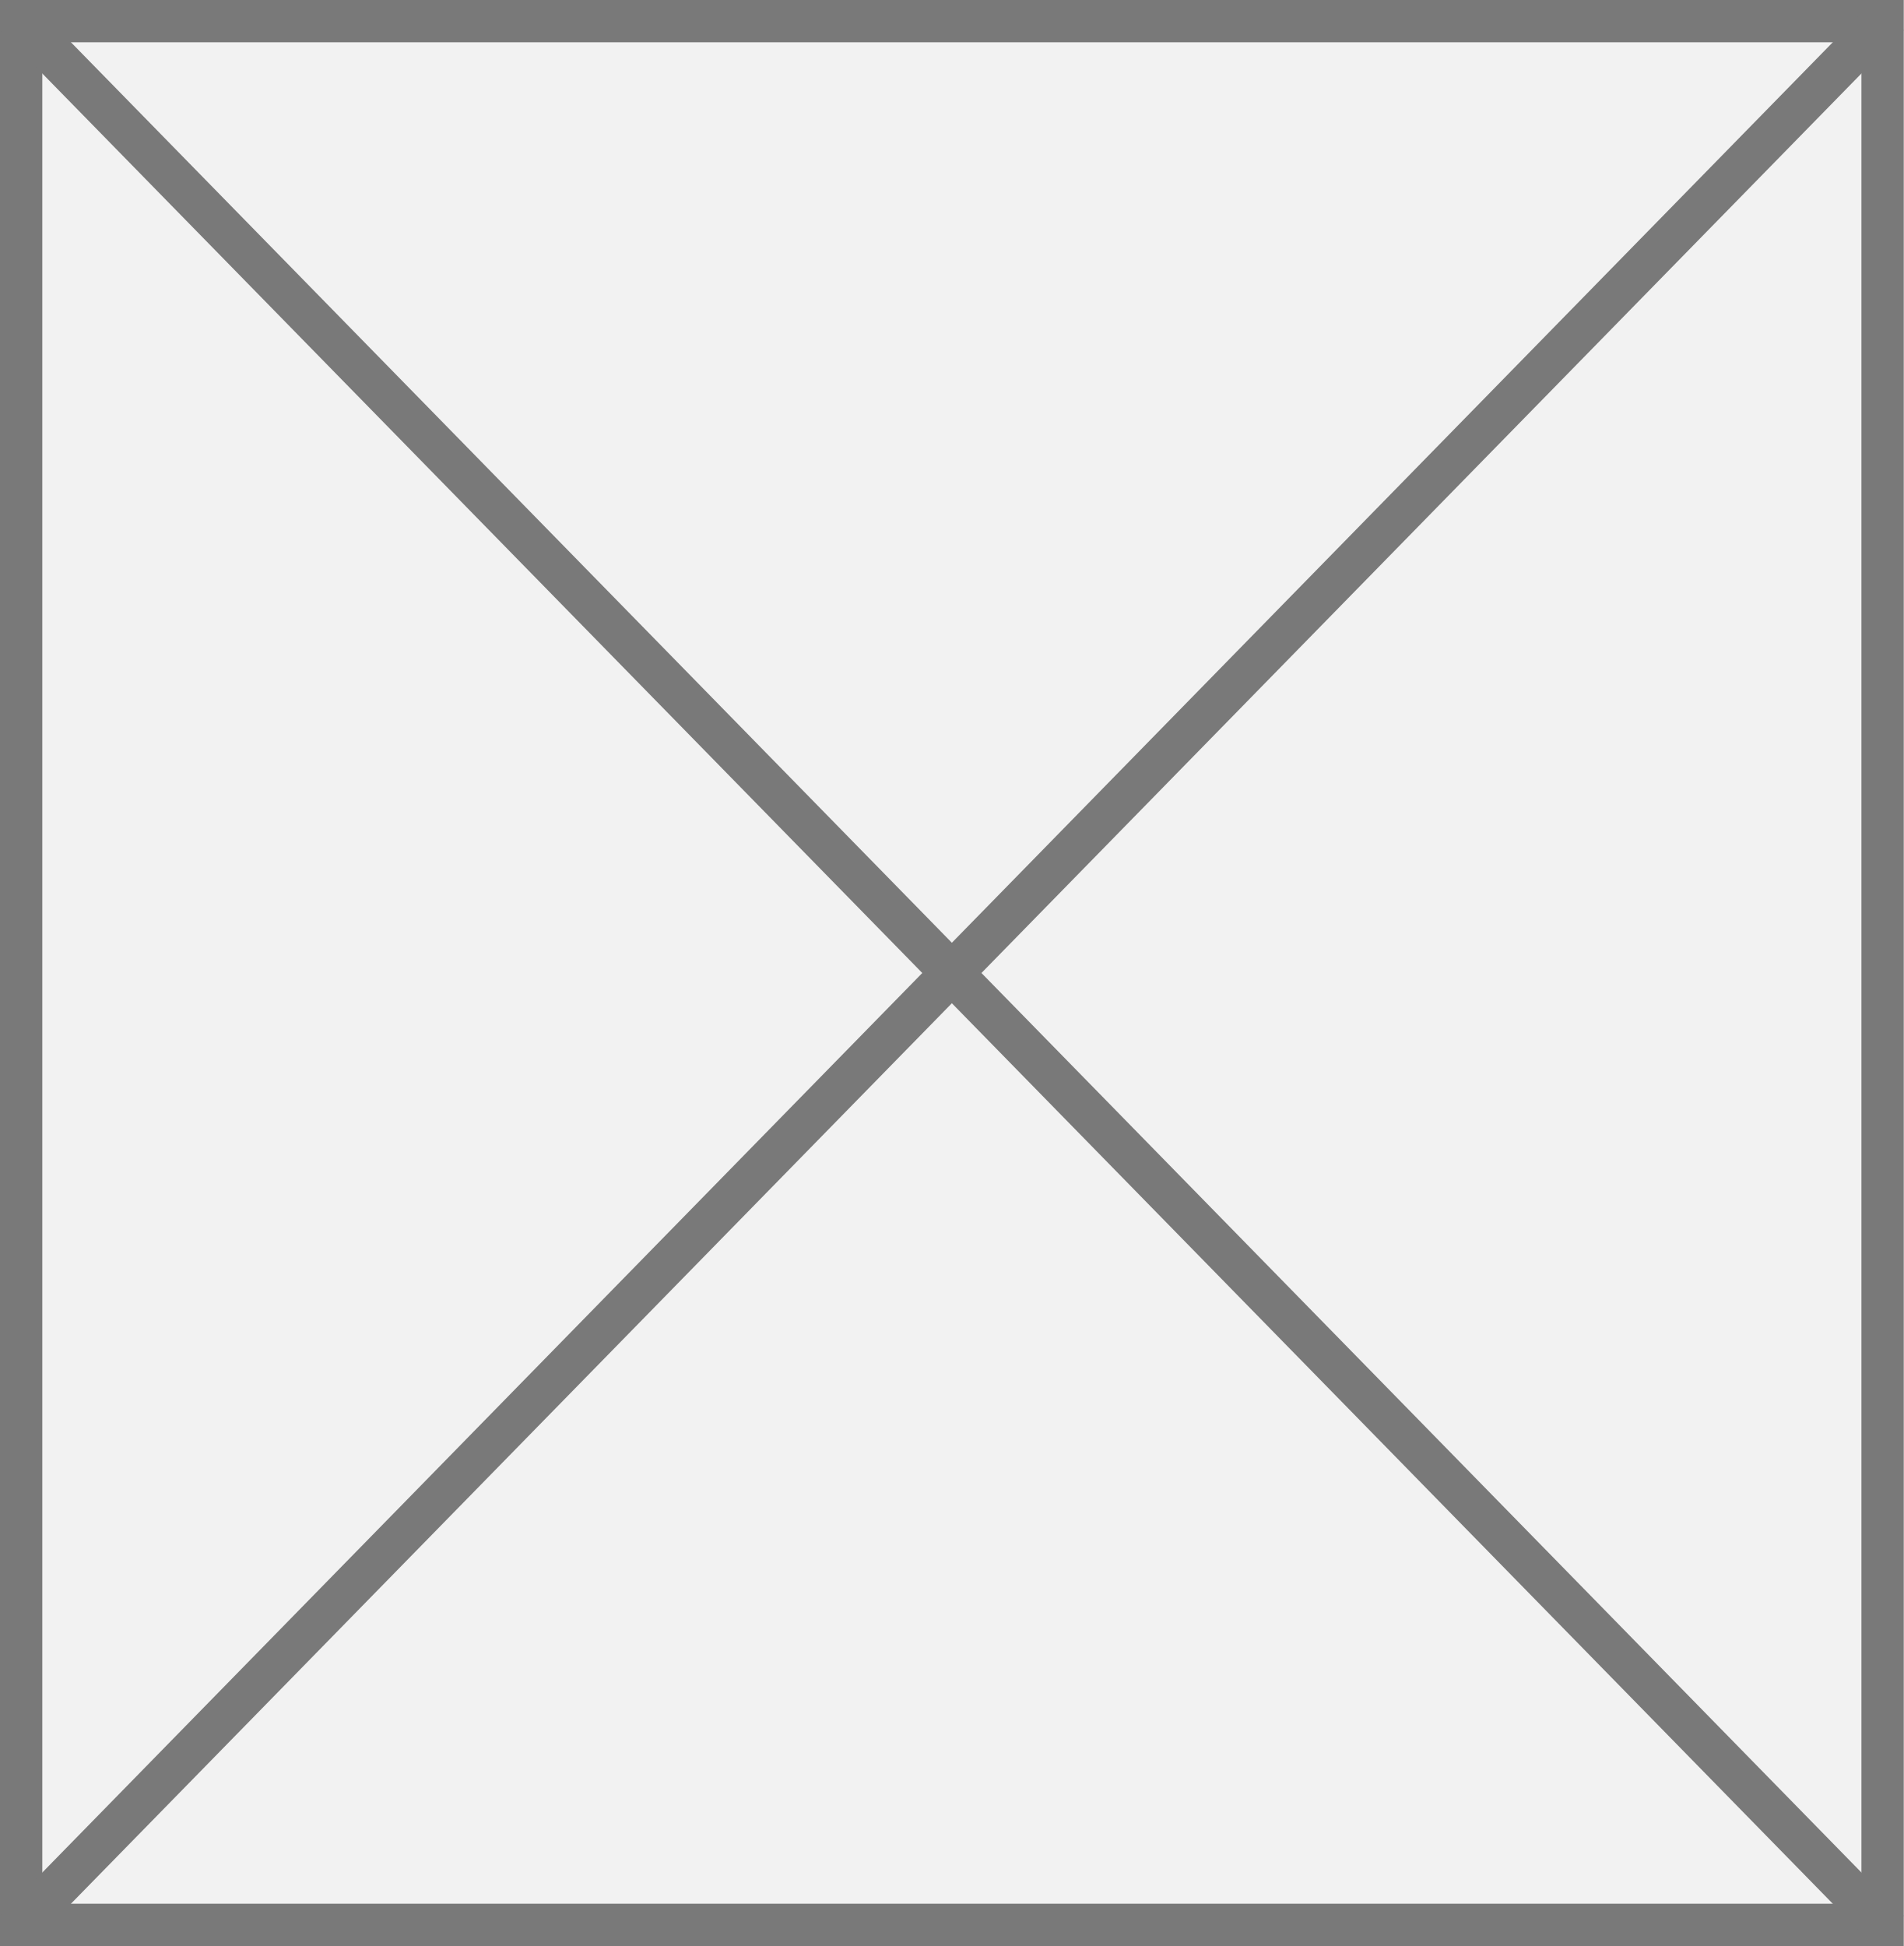
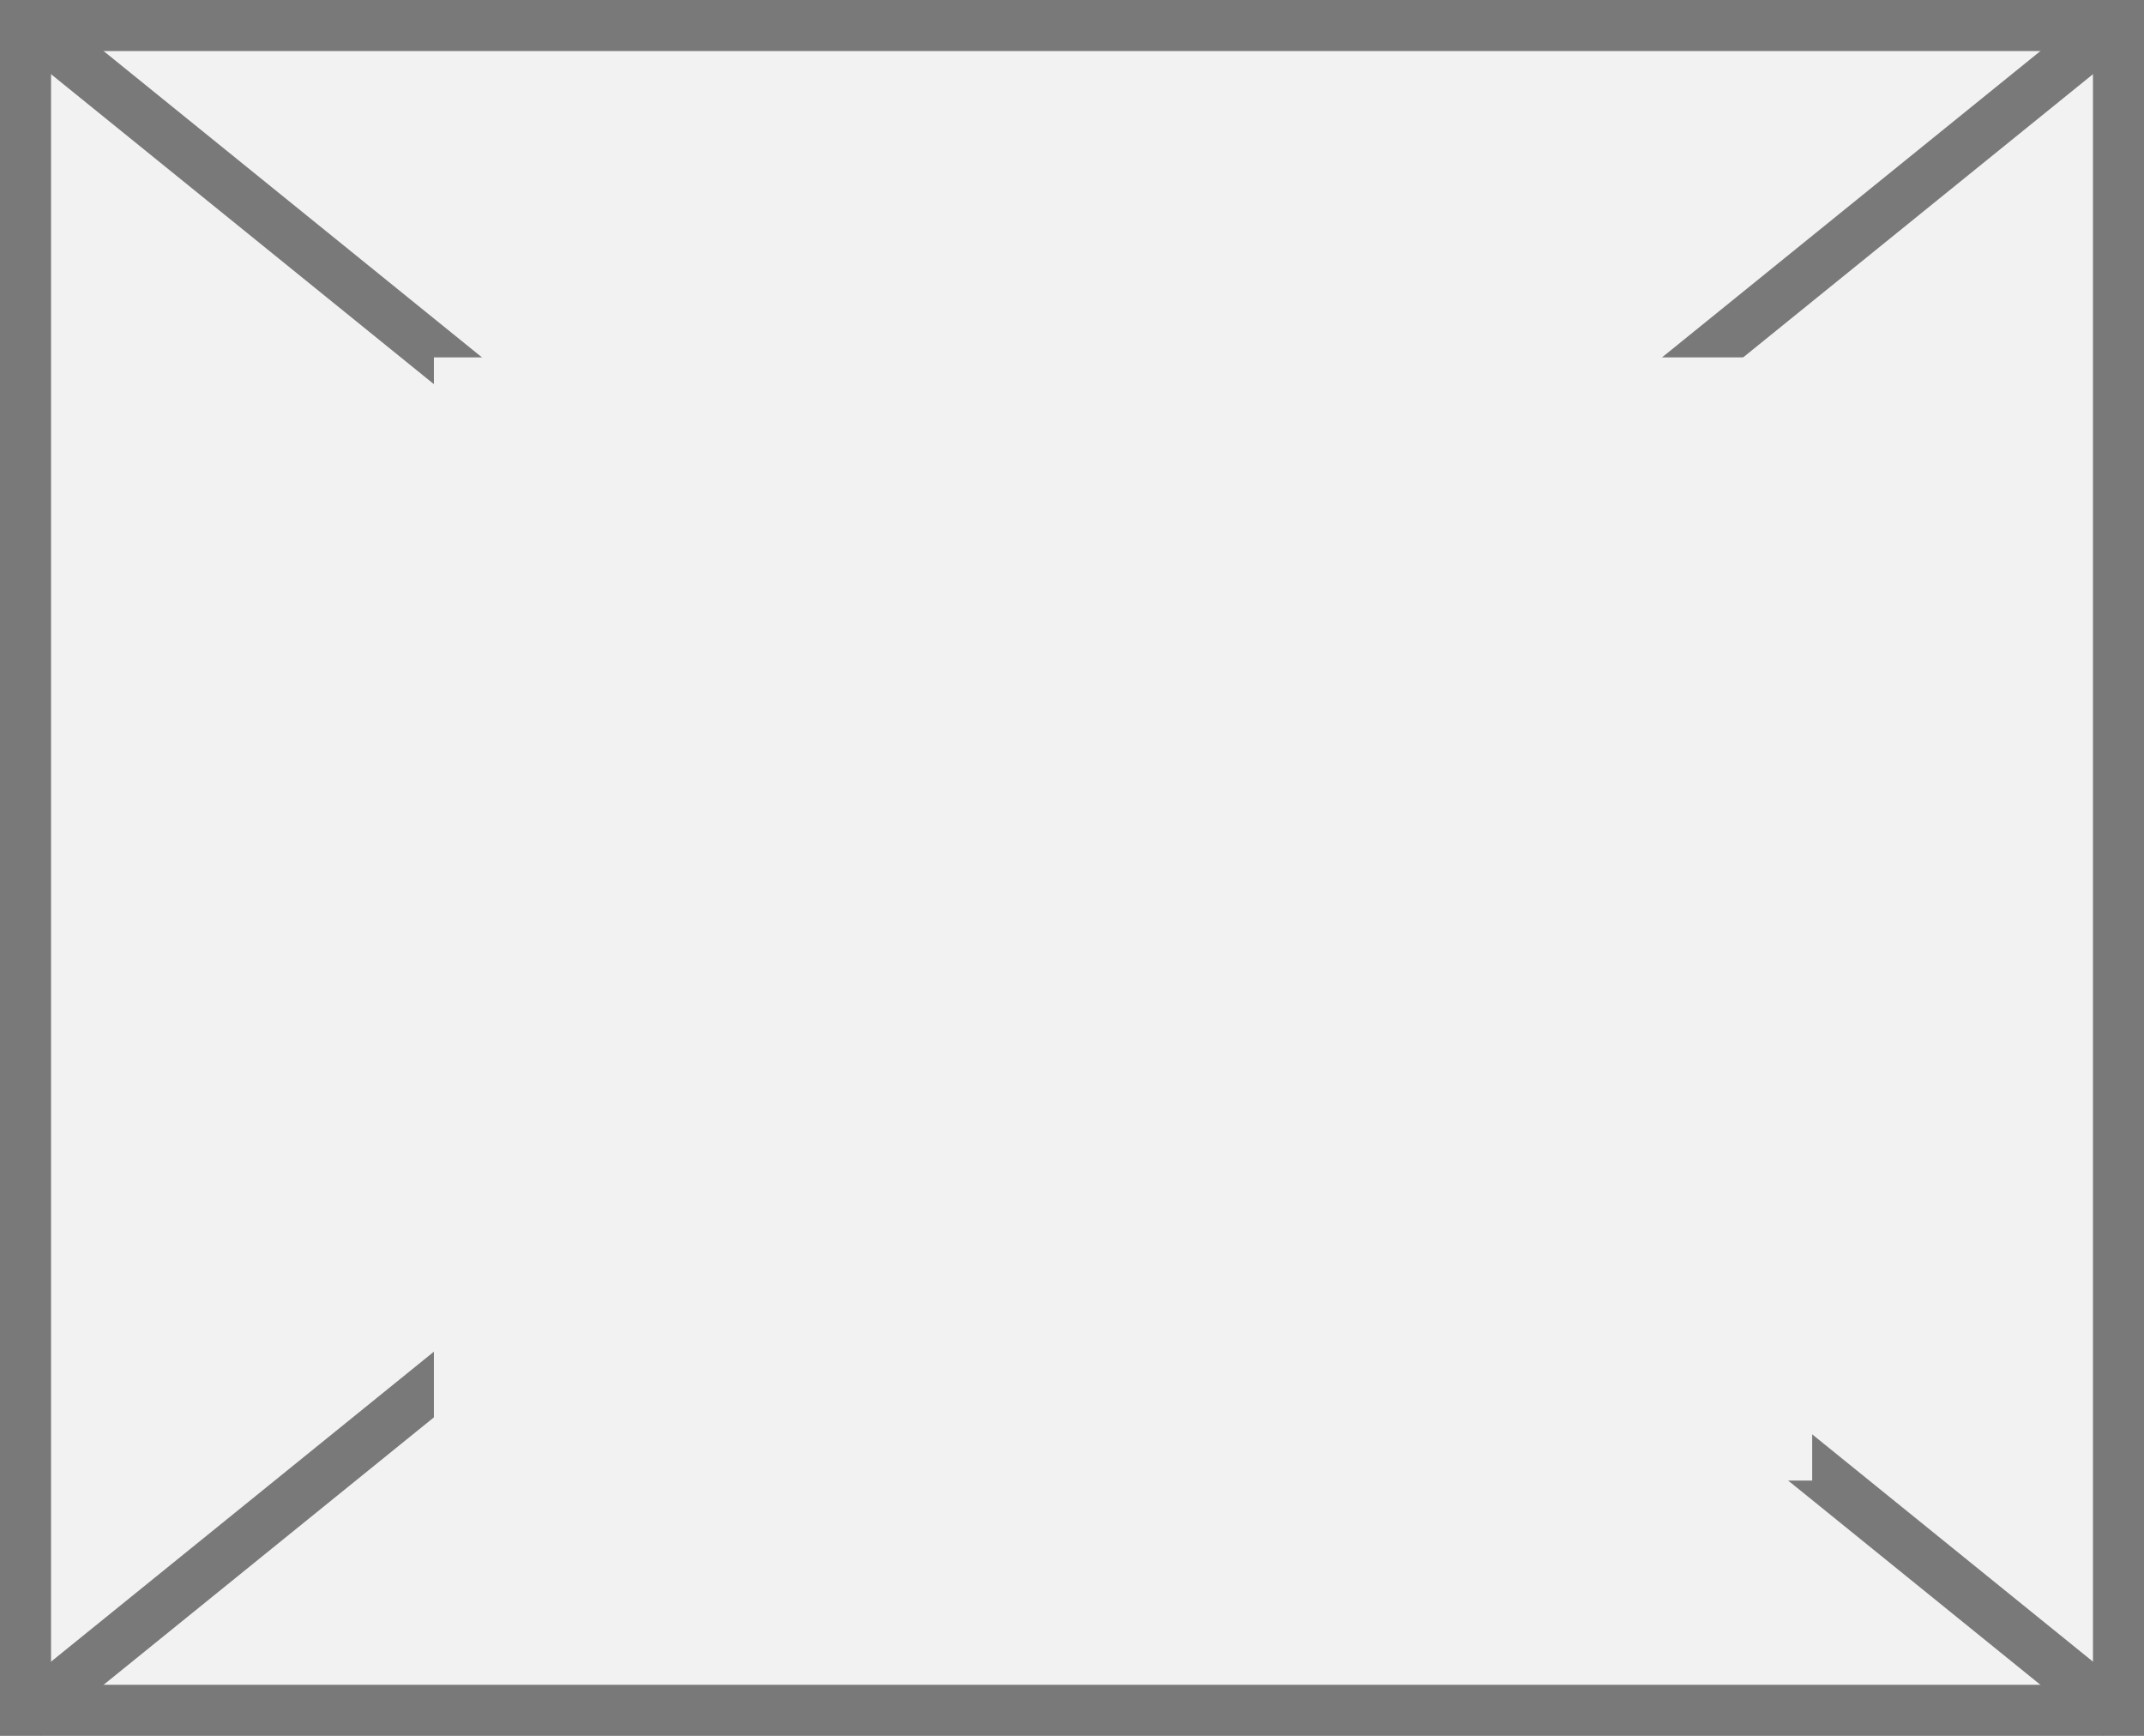
- <svg xmlns="http://www.w3.org/2000/svg" version="1.1" width="45px" height="46px">
-   <g transform="matrix(1 0 0 1 -1431 -797 )">
-     <path d="M 1431.5 797.5  L 1475.5 797.5  L 1475.5 842.5  L 1431.5 842.5  L 1431.5 797.5  Z " fill-rule="nonzero" fill="#f2f2f2" stroke="none" />
-     <path d="M 1431.5 797.5  L 1475.5 797.5  L 1475.5 842.5  L 1431.5 842.5  L 1431.5 797.5  Z " stroke-width="1" stroke="#797979" fill="none" />
-     <path d="M 1431.357 797.365  L 1475.643 842.635  M 1475.643 797.365  L 1431.357 842.635  " stroke-width="1" stroke="#797979" fill="none" />
+ <svg xmlns="http://www.w3.org/2000/svg" version="1.1" width="42px" height="34px">
+   <defs>
+     <mask fill="white" id="clip589">
+       <path d="M 1057.5 898  L 1084.5 898  L 1084.5 920  L 1057.5 920  Z M 1049 891  L 1091 891  L 1091 925  L 1049 925  Z " fill-rule="evenodd" />
+     </mask>
+   </defs>
+   <g transform="matrix(1 0 0 1 -1049 -891 )">
+     <path d="M 1049.5 891.5  L 1090.5 891.5  L 1090.5 924.5  L 1049.5 924.5  L 1049.5 891.5  Z " fill-rule="nonzero" fill="#f2f2f2" stroke="none" />
+     <path d="M 1049.5 891.5  L 1090.5 891.5  L 1090.5 924.5  L 1049.5 924.5  L 1049.5 891.5  Z " stroke-width="1" stroke="#797979" fill="none" />
+     <path d="M 1049.48 891.389  L 1090.52 924.611  M 1090.52 891.389  L 1049.48 924.611  " stroke-width="1" stroke="#797979" fill="none" mask="url(#clip589)" />
  </g>
</svg>
